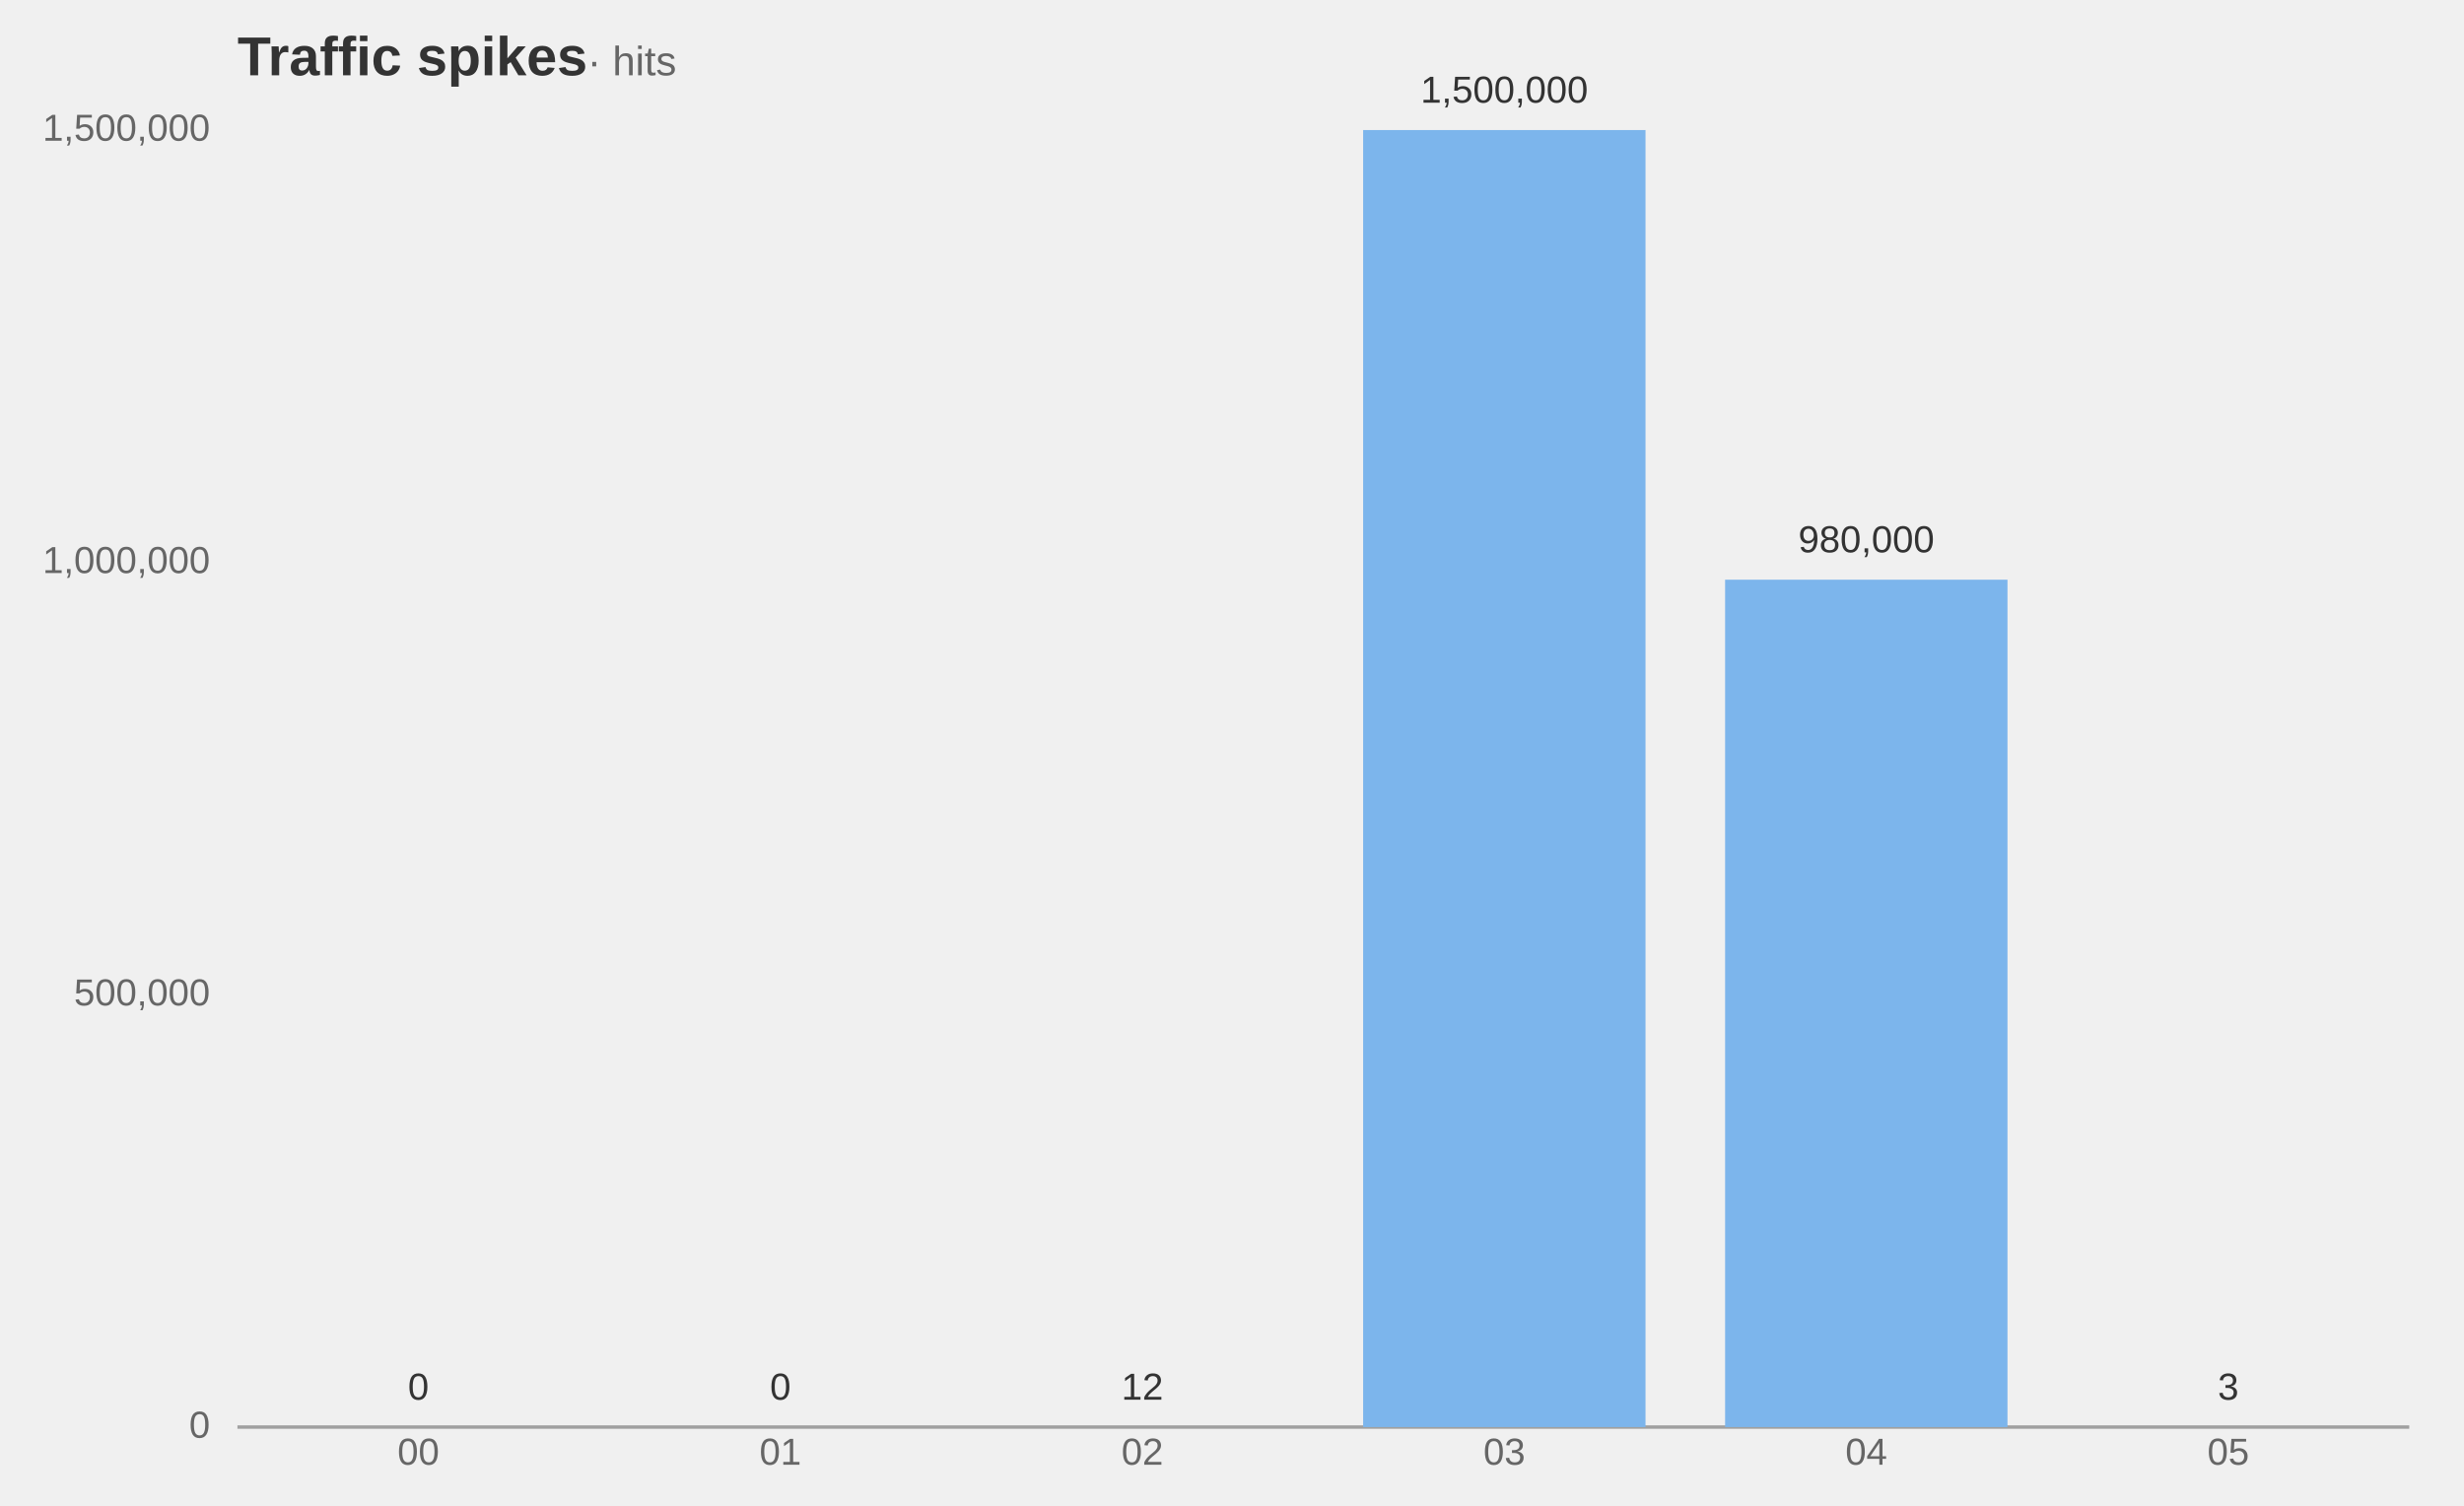
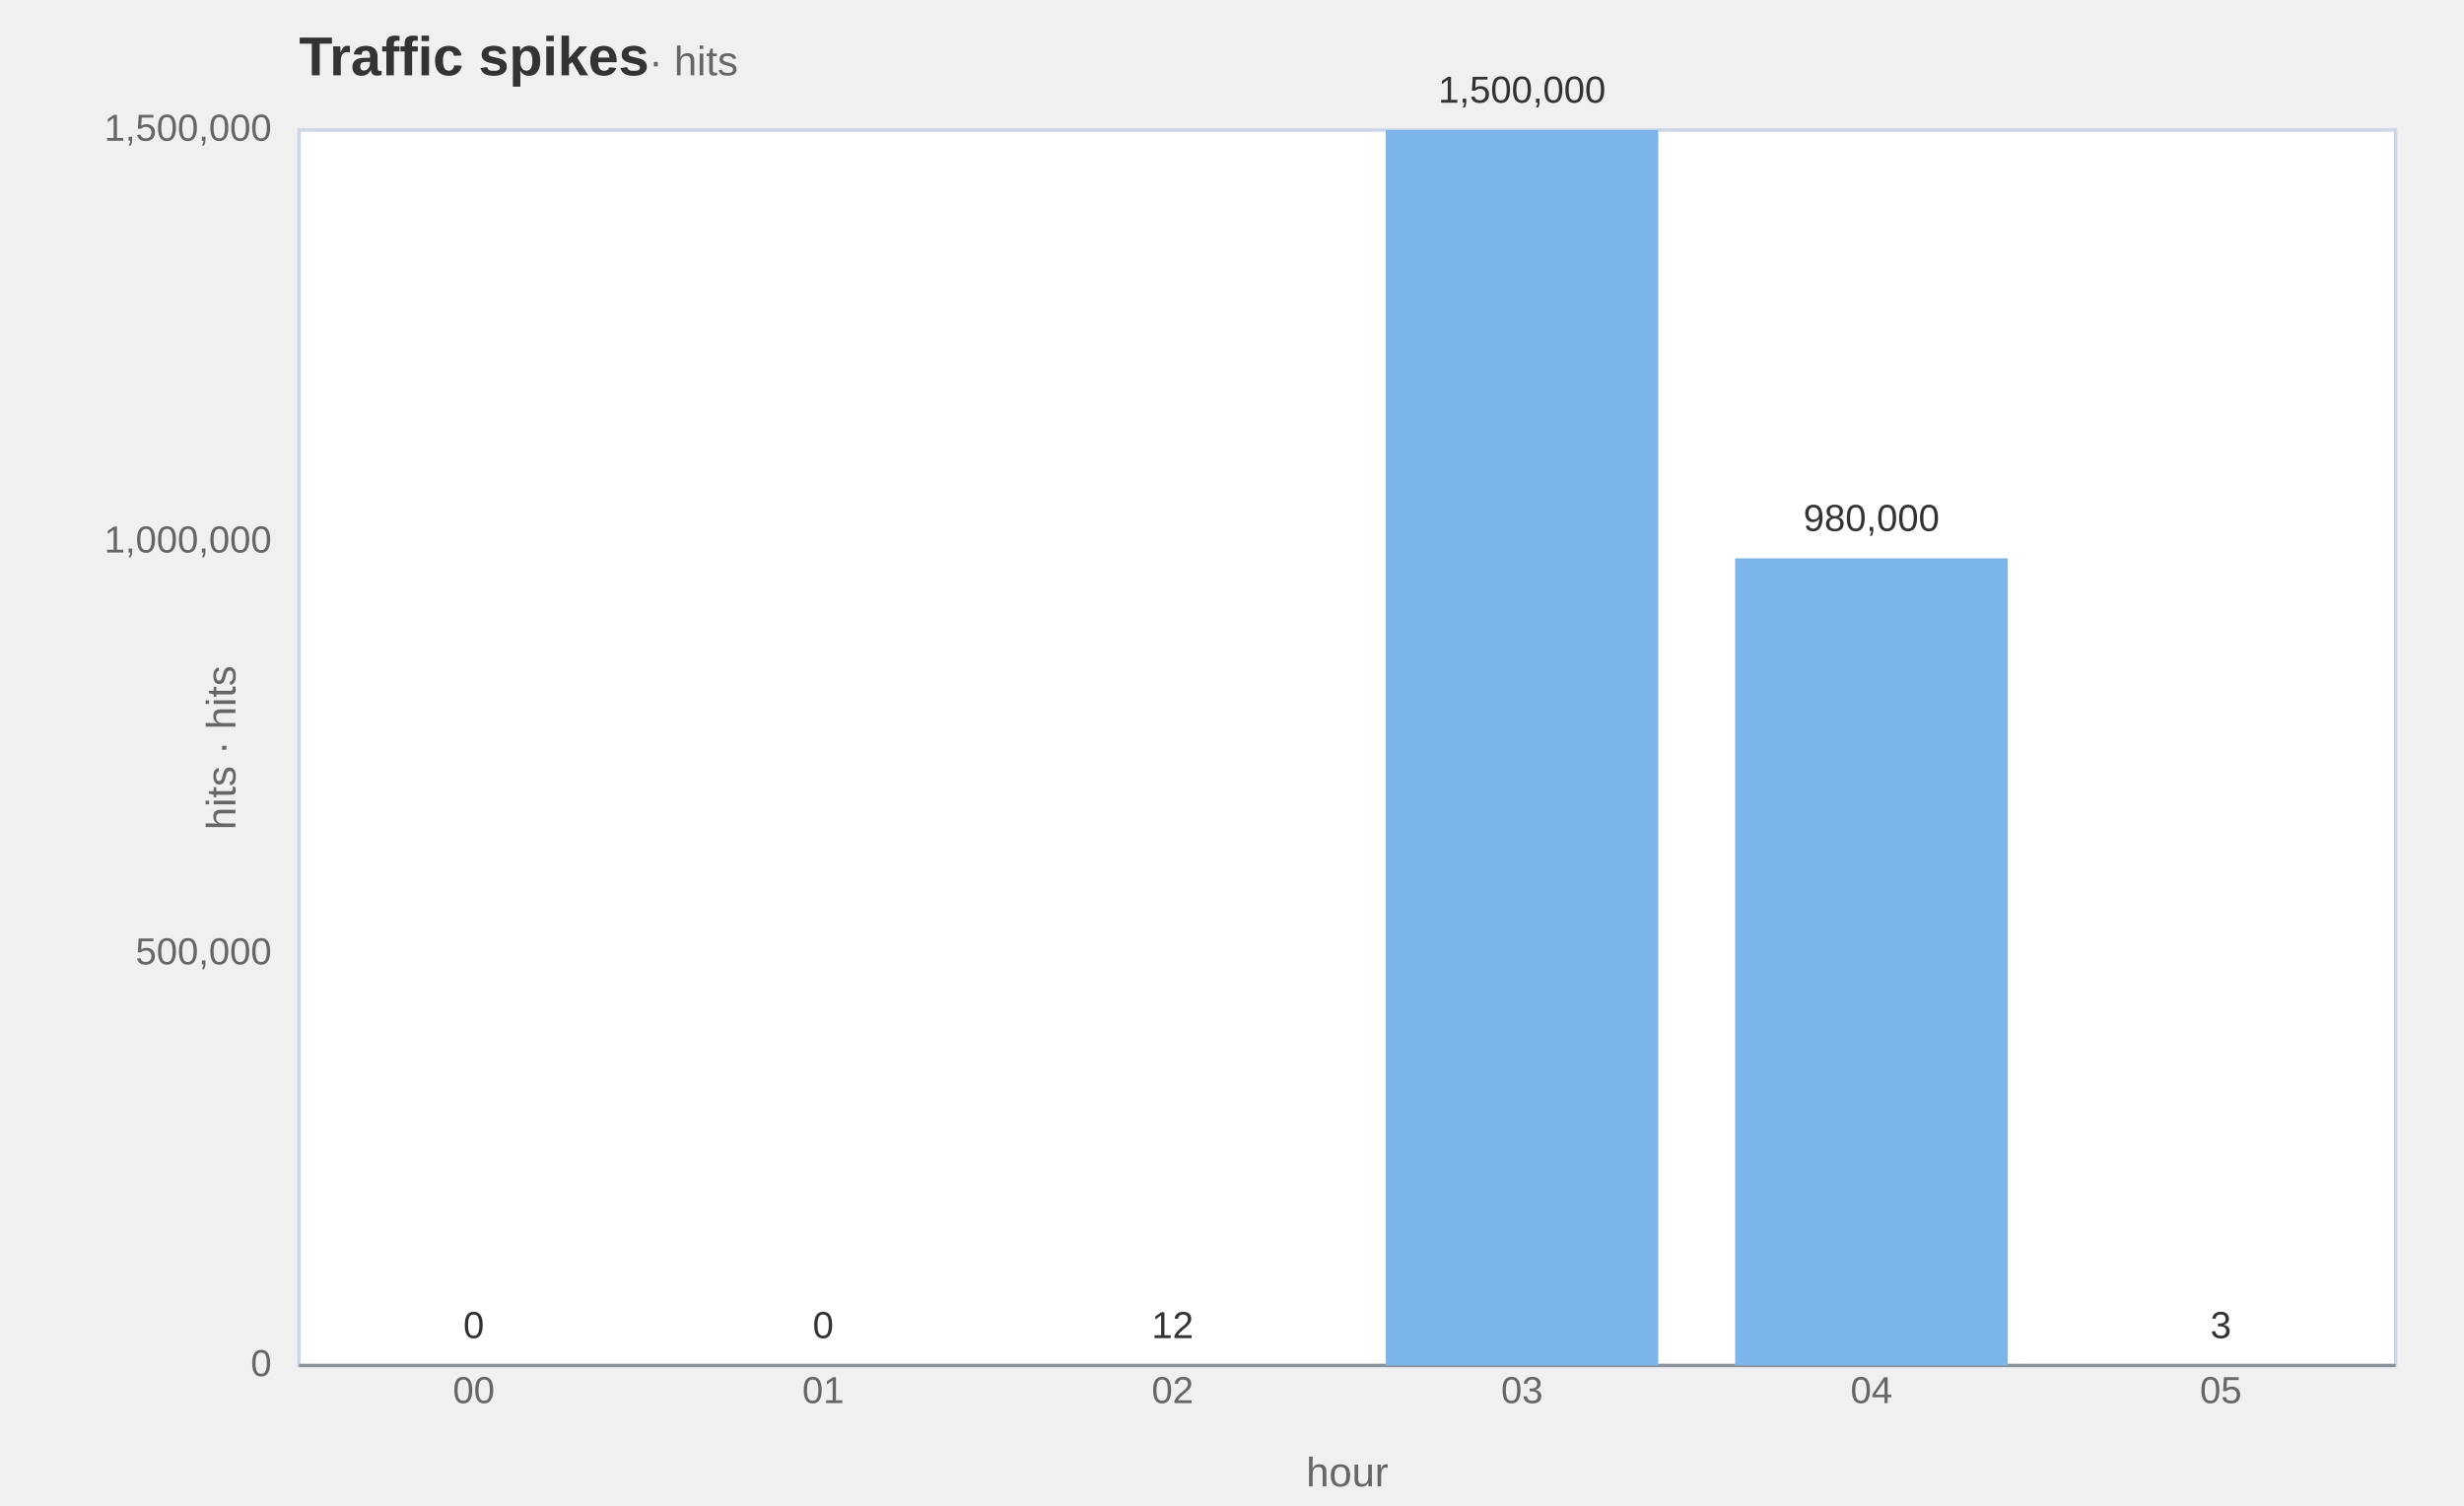
<svg xmlns="http://www.w3.org/2000/svg" width="720" height="440" viewBox="0 0 720 440" role="img" aria-label="bar chart: Traffic spikes (hits), 6 rows" aria-labelledby="mv-effd8776b175b41d-title" aria-describedby="mv-effd8776b175b41d-desc" data-markvis="2" data-chart-type="bar" data-id="mv-effd8776b175b41d" font-family="Arial, Helvetica, &quot;Segoe UI&quot;, sans-serif" font-size="12">
-   <text x="69.38" y="22" text-anchor="start" font-size="16" font-weight="600" fill="#333333">Traffic spikes<tspan font-size="12" font-weight="400" fill="#666666"> · hits</tspan>
+   <text x="87.38" y="22" text-anchor="start" font-size="16" font-weight="600" fill="#333333">Traffic spikes<tspan font-size="12" font-weight="400" fill="#666666"> · hits</tspan>
  </text>
-   <path d="M69.38 417 L704 417" fill="none" stroke="#333333" stroke-opacity="0.42" stroke-width="1" />
+   <rect x="87.38" y="38" width="612.62" height="361" fill="#ffffff" data-plot-bg="1" />
+   <rect x="87.38" y="38" width="612.62" height="361" fill="none" stroke="#ccd6eb" stroke-width="1" data-plot-border="1" />
+   <path d="M87.38 399 L700 399" fill="none" stroke="#333333" stroke-opacity="0.42" stroke-width="1" />
  <g fill="#666666" font-size="11" font-weight="400">
-     <text x="61.38" y="417" text-anchor="end" dominant-baseline="middle">0</text>
-     <text x="61.38" y="290.67" text-anchor="end" dominant-baseline="middle">500,000</text>
-     <text x="61.38" y="164.33" text-anchor="end" dominant-baseline="middle">1,000,000</text>
-     <text x="61.38" y="38" text-anchor="end" dominant-baseline="middle">1,500,000</text>
-     <text x="122.26" y="428" text-anchor="middle" font-size="11" data-full-label="00">00</text>
-     <text x="228.04" y="428" text-anchor="middle" font-size="11" data-full-label="01">01</text>
-     <text x="333.81" y="428" text-anchor="middle" font-size="11" data-full-label="02">02</text>
-     <text x="439.58" y="428" text-anchor="middle" font-size="11" data-full-label="03">03</text>
-     <text x="545.35" y="428" text-anchor="middle" font-size="11" data-full-label="04">04</text>
-     <text x="651.12" y="428" text-anchor="middle" font-size="11" data-full-label="05">05</text>
+     <text x="79.38" y="399" text-anchor="end" dominant-baseline="middle">0</text>
+     <text x="79.38" y="278.67" text-anchor="end" dominant-baseline="middle">500,000</text>
+     <text x="79.38" y="158.33" text-anchor="end" dominant-baseline="middle">1,000,000</text>
+     <text x="79.38" y="38" text-anchor="end" dominant-baseline="middle">1,500,000</text>
+     <text x="138.43" y="410" text-anchor="middle" font-size="11" data-full-label="00">00</text>
+     <text x="240.54" y="410" text-anchor="middle" font-size="11" data-full-label="01">01</text>
+     <text x="342.64" y="410" text-anchor="middle" font-size="11" data-full-label="02">02</text>
+     <text x="444.74" y="410" text-anchor="middle" font-size="11" data-full-label="03">03</text>
+     <text x="546.85" y="410" text-anchor="middle" font-size="11" data-full-label="04">04</text>
+     <text x="648.95" y="410" text-anchor="middle" font-size="11" data-full-label="05">05</text>
+   </g>
+   <g fill="#666666" font-size="12" font-weight="400" data-axis-titles="1">
+     <text x="65.38" y="218.5" text-anchor="middle" dominant-baseline="middle" transform="rotate(-90 65.38 218.5)" data-axis="y">hits · hits</text>
+     <text x="393.69" y="426" text-anchor="middle" dominant-baseline="hanging" data-axis="x">hour</text>
  </g>
  <g>
-     <path d="M81.01 417 L163.52 417 L163.52 417 L81.01 417 Z" fill="#7cb5ec" data-x="00" data-series="hits" data-y="0" />
-     <path d="M186.78 417 L269.29 417 L269.29 417 L186.78 417 Z" fill="#7cb5ec" data-x="01" data-series="hits" data-y="0" />
-     <path d="M292.55 417 L375.06 417 L375.06 417 L292.55 417 Z" fill="#7cb5ec" data-x="02" data-series="hits" data-y="12" />
-     <path d="M398.32 417 L480.83 417 L480.83 38 L398.32 38 Z" fill="#7cb5ec" data-x="03" data-series="hits" data-y="1500000" />
-     <path d="M504.09 417 L586.6 417 L586.6 169.39 L504.09 169.39 Z" fill="#7cb5ec" data-x="04" data-series="hits" data-y="980000" />
-     <path d="M609.86 417 L692.37 417 L692.37 417 L609.86 417 Z" fill="#7cb5ec" data-x="05" data-series="hits" data-y="3" />
+     <path d="M98.61 399 L178.25 399 L178.25 399 L98.61 399 Z" fill="#7cb5ec" data-x="00" data-series="hits" data-y="0" />
+     <path d="M200.71 399 L280.36 399 L280.36 399 L200.71 399 Z" fill="#7cb5ec" data-x="01" data-series="hits" data-y="0" />
+     <path d="M302.82 399 L382.46 399 L382.46 399 L302.82 399 Z" fill="#7cb5ec" data-x="02" data-series="hits" data-y="12" />
+     <path d="M404.92 399 L484.56 399 L484.56 38 L404.92 38 Z" fill="#7cb5ec" data-x="03" data-series="hits" data-y="1500000" />
+     <path d="M507.02 399 L586.67 399 L586.67 163.15 L507.02 163.15 Z" fill="#7cb5ec" data-x="04" data-series="hits" data-y="980000" />
+     <path d="M609.13 399 L688.77 399 L688.77 399 L609.13 399 Z" fill="#7cb5ec" data-x="05" data-series="hits" data-y="3" />
  </g>
  <g>
-     <text x="122.26" y="409" text-anchor="middle" font-size="11" font-weight="500" fill="#333333" data-value-label="00">0</text>
-     <text x="228.04" y="409" text-anchor="middle" font-size="11" font-weight="500" fill="#333333" data-value-label="01">0</text>
-     <text x="333.8" y="409" text-anchor="middle" font-size="11" font-weight="500" fill="#333333" data-value-label="02">12</text>
-     <text x="439.58" y="30" text-anchor="middle" font-size="11" font-weight="500" fill="#333333" data-value-label="03">1,500,000</text>
-     <text x="545.35" y="161.39" text-anchor="middle" font-size="11" font-weight="500" fill="#333333" data-value-label="04">980,000</text>
-     <text x="651.12" y="409" text-anchor="middle" font-size="11" font-weight="500" fill="#333333" data-value-label="05">3</text>
+     <text x="138.43" y="391" text-anchor="middle" font-size="11" font-weight="500" fill="#333333" data-value-label="00">0</text>
+     <text x="240.54" y="391" text-anchor="middle" font-size="11" font-weight="500" fill="#333333" data-value-label="01">0</text>
+     <text x="342.64" y="391" text-anchor="middle" font-size="11" font-weight="500" fill="#333333" data-value-label="02">12</text>
+     <text x="444.74" y="30" text-anchor="middle" font-size="11" font-weight="500" fill="#333333" data-value-label="03">1,500,000</text>
+     <text x="546.85" y="155.15" text-anchor="middle" font-size="11" font-weight="500" fill="#333333" data-value-label="04">980,000</text>
+     <text x="648.95" y="391" text-anchor="middle" font-size="11" font-weight="500" fill="#333333" data-value-label="05">3</text>
  </g>
</svg>
